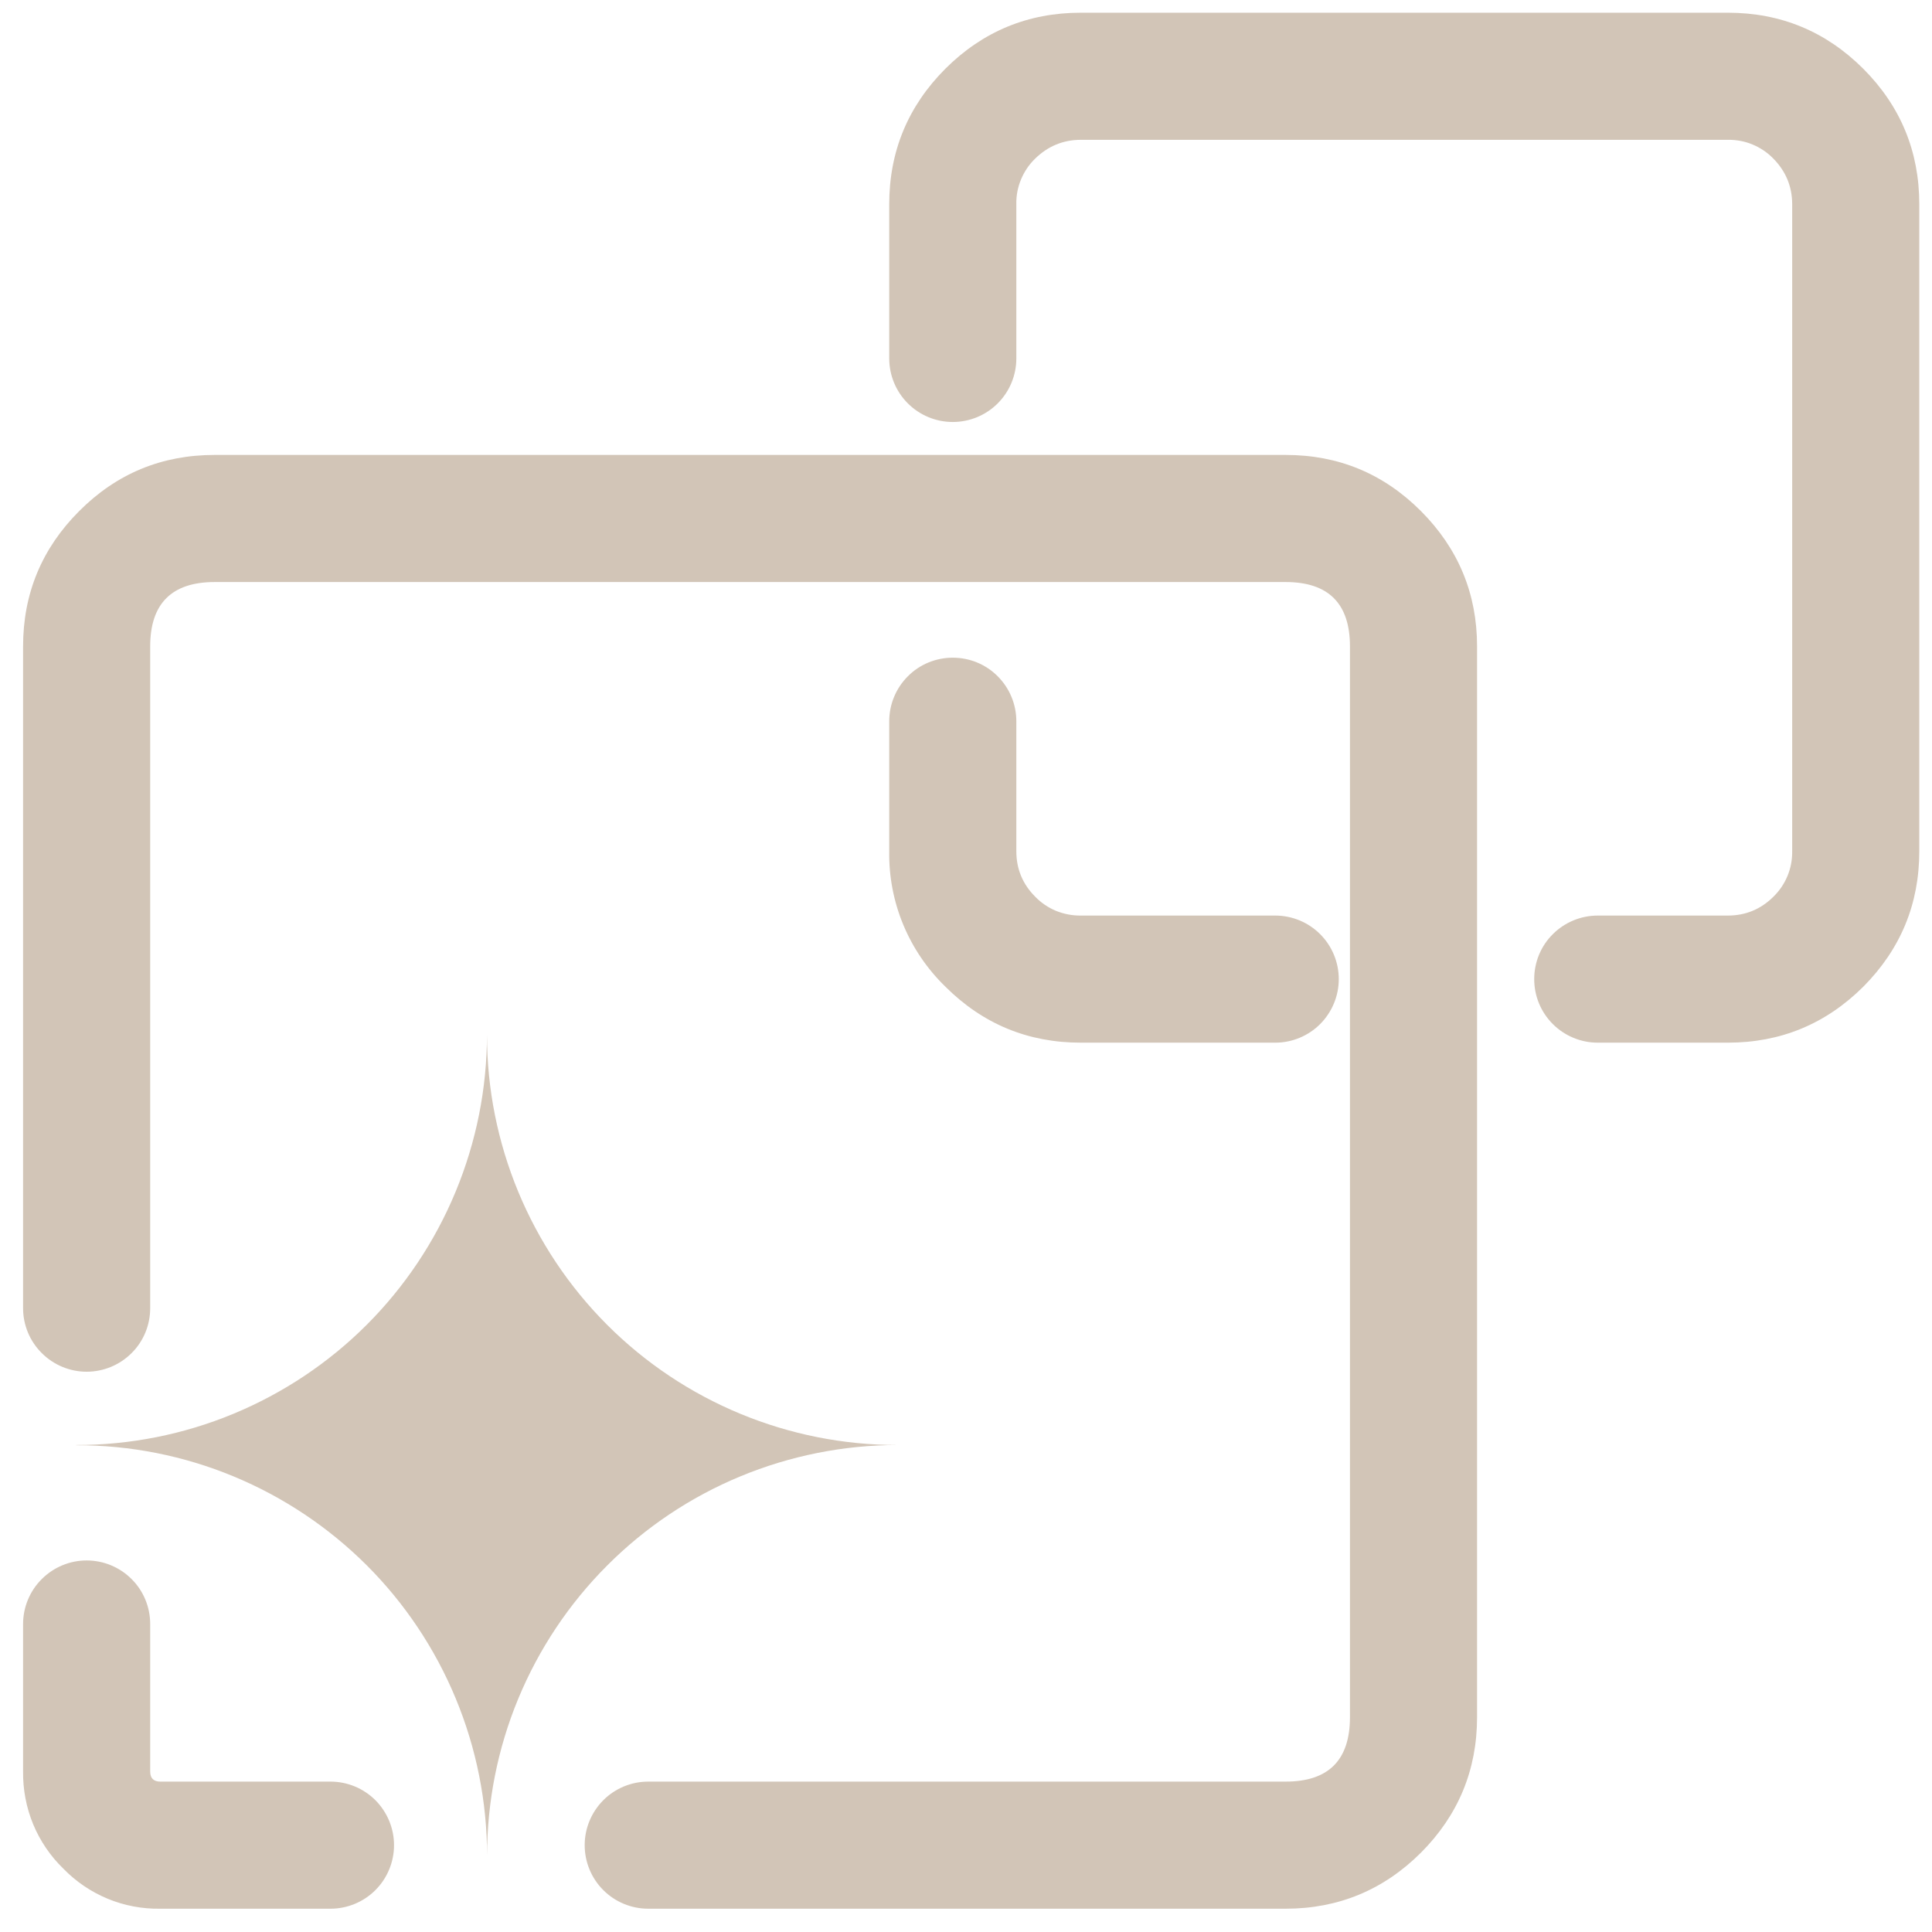
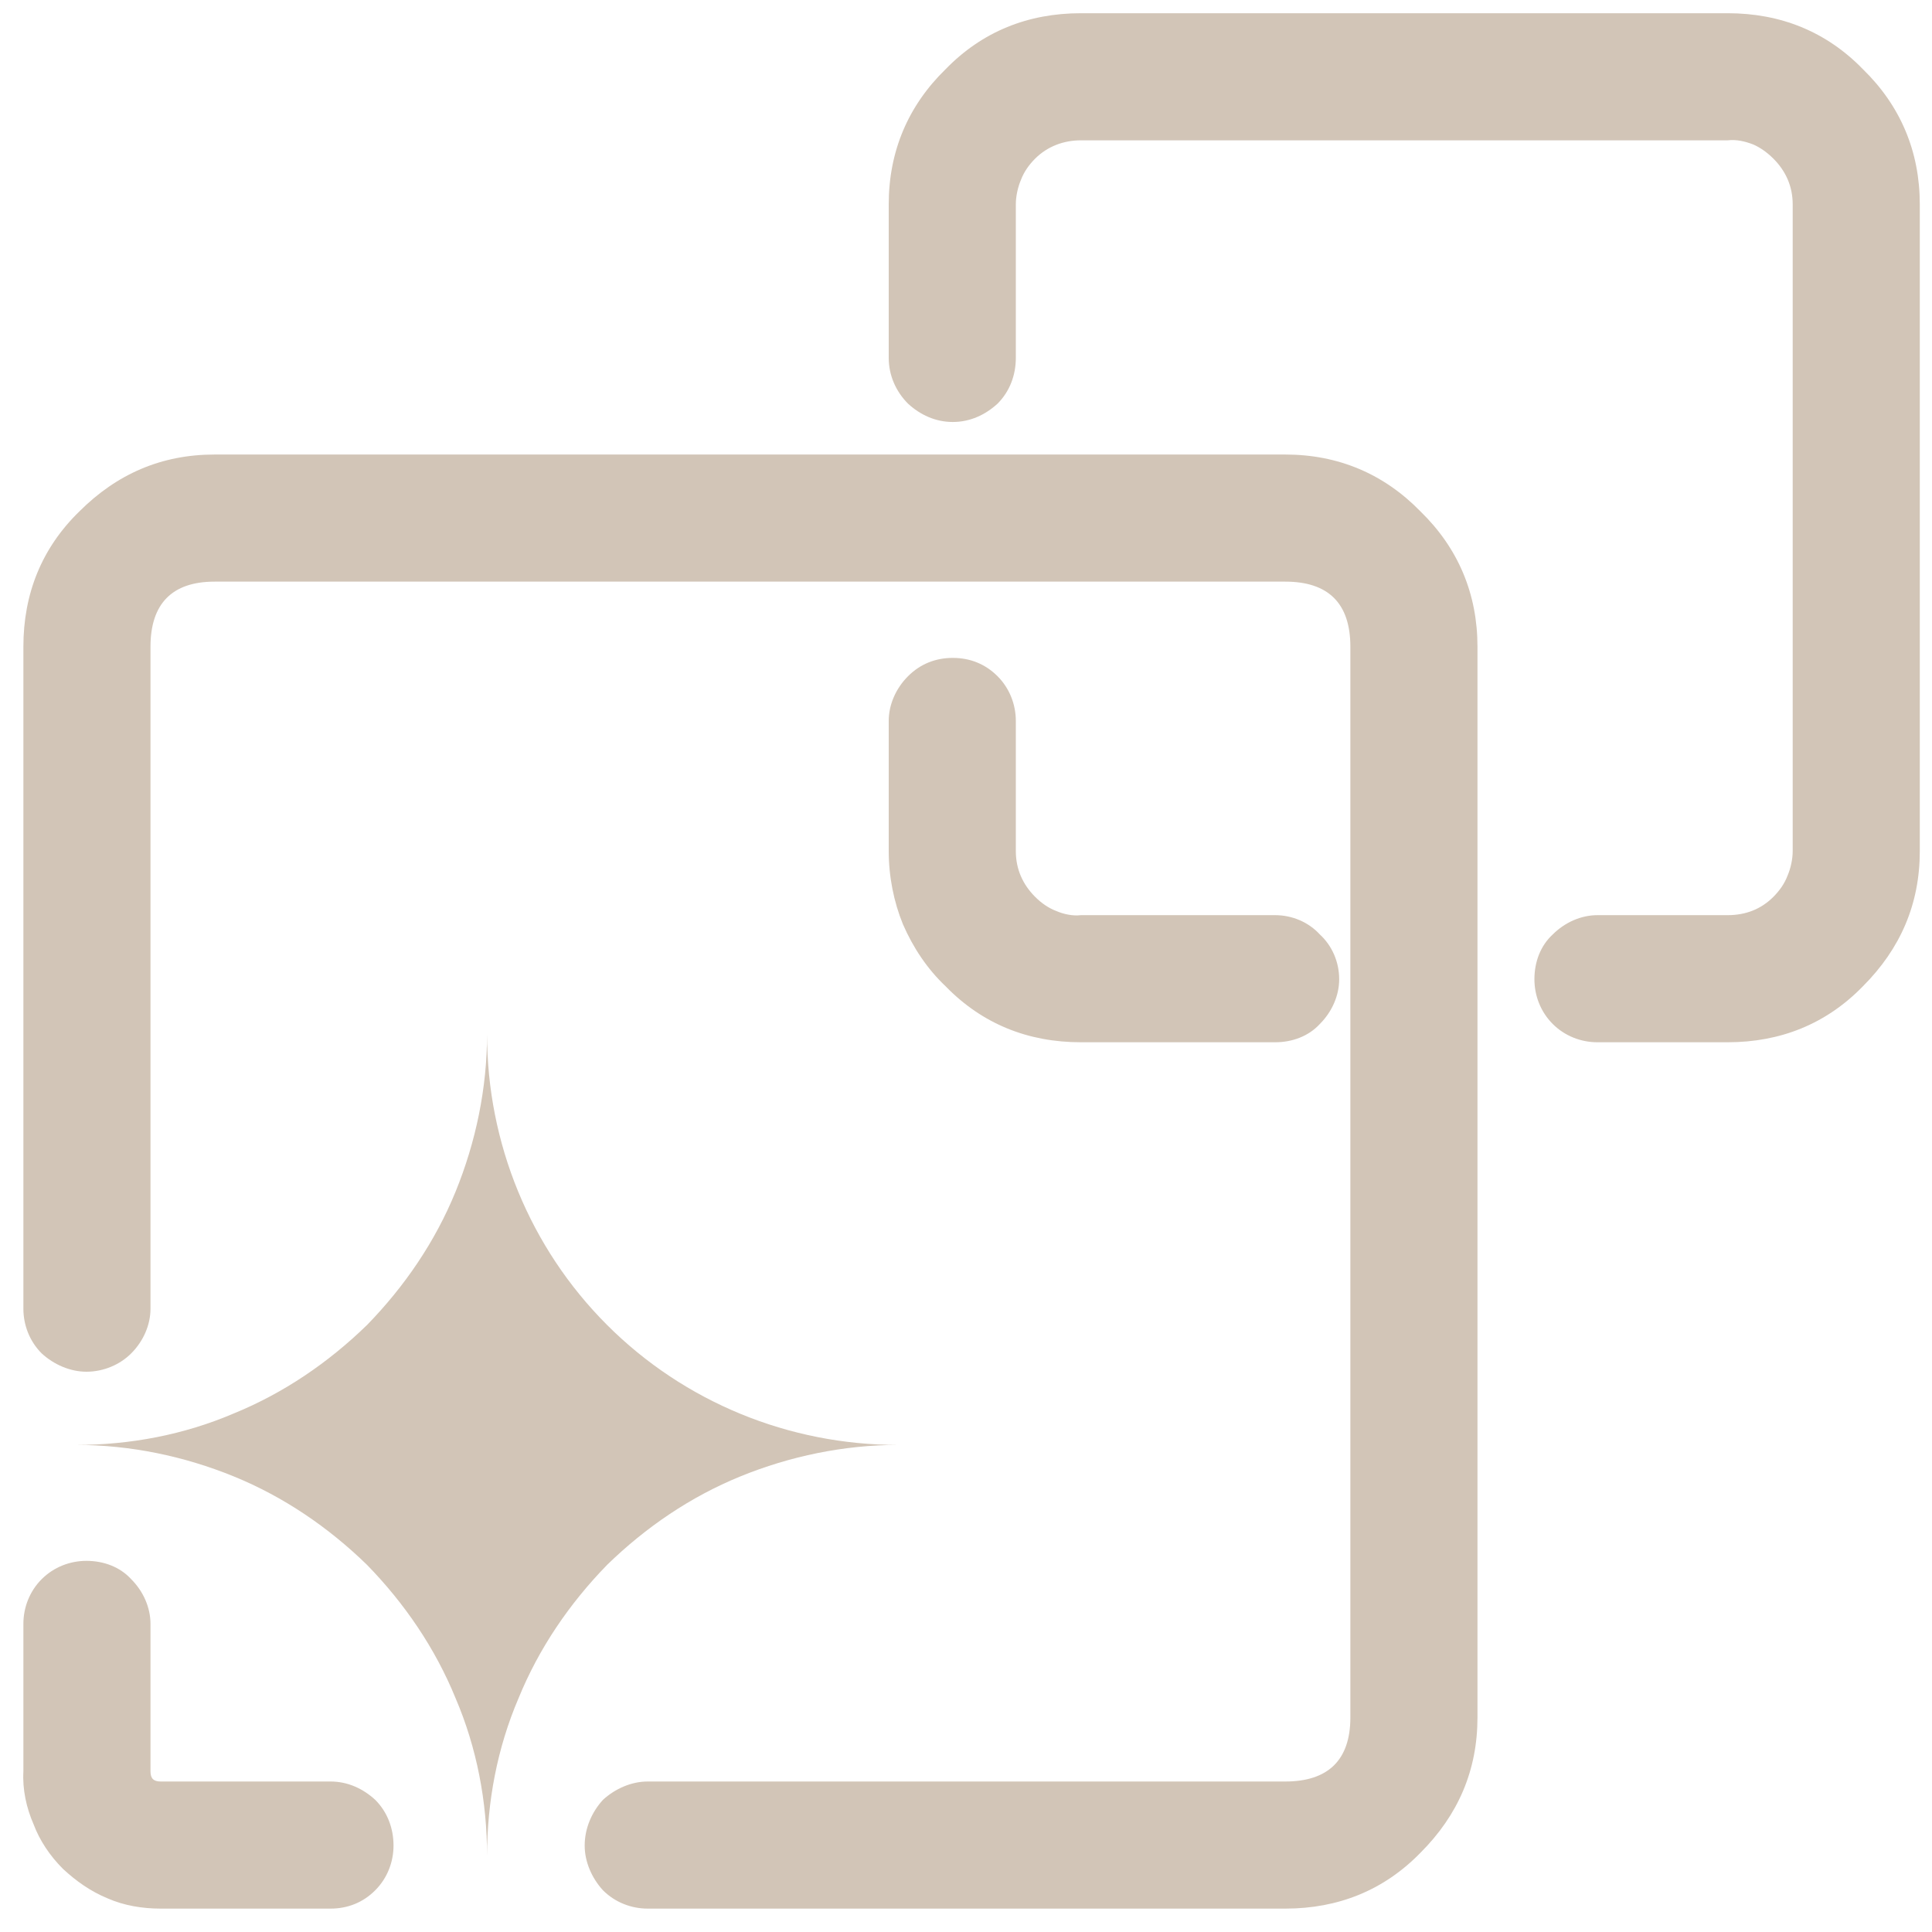
<svg xmlns="http://www.w3.org/2000/svg" width="19" height="19" viewBox="0 0 19 19" fill="none">
-   <path d="M15.713 9.004H16.992C17.168 9.004 17.317 8.941 17.44 8.819C17.5 8.761 17.547 8.691 17.579 8.614C17.611 8.537 17.626 8.455 17.625 8.371V2.009C17.625 1.834 17.562 1.684 17.44 1.56C17.382 1.5 17.312 1.453 17.235 1.421C17.158 1.389 17.076 1.374 16.992 1.375H10.63C10.455 1.375 10.305 1.438 10.18 1.56C10.12 1.618 10.073 1.688 10.041 1.765C10.009 1.842 9.993 1.925 9.995 2.009V3.525C9.995 3.691 9.929 3.85 9.812 3.967C9.695 4.084 9.536 4.15 9.37 4.15C9.204 4.15 9.045 4.084 8.928 3.967C8.811 3.85 8.745 3.691 8.745 3.525V2.009C8.745 1.488 8.93 1.044 9.297 0.676C9.665 0.309 10.11 0.125 10.629 0.125H16.991C17.512 0.125 17.956 0.309 18.324 0.676C18.691 1.044 18.875 1.489 18.875 2.009V8.371C18.875 8.891 18.691 9.334 18.325 9.703C17.956 10.07 17.512 10.254 16.992 10.254H15.713C15.547 10.254 15.388 10.188 15.271 10.071C15.153 9.953 15.088 9.795 15.088 9.629C15.088 9.463 15.153 9.304 15.271 9.187C15.388 9.07 15.547 9.004 15.713 9.004ZM6.375 17.521H12.643C13.065 17.521 13.276 17.31 13.276 16.887V6.357C13.276 5.935 13.064 5.724 12.643 5.724H2.111C1.689 5.724 1.477 5.936 1.477 6.357V12.865C1.477 13.031 1.412 13.19 1.294 13.307C1.177 13.424 1.018 13.49 0.852 13.49C0.687 13.49 0.528 13.424 0.411 13.307C0.293 13.19 0.227 13.031 0.227 12.865V6.357C0.227 5.838 0.411 5.394 0.779 5.026C1.147 4.657 1.591 4.474 2.111 4.474H12.643C13.162 4.474 13.605 4.657 13.974 5.026C14.341 5.394 14.526 5.838 14.526 6.357V16.887C14.526 17.407 14.341 17.852 13.974 18.22C13.606 18.587 13.161 18.771 12.643 18.771H6.375C6.209 18.771 6.05 18.705 5.933 18.588C5.816 18.471 5.75 18.312 5.75 18.146C5.75 17.98 5.816 17.822 5.933 17.704C6.05 17.587 6.209 17.521 6.375 17.521ZM9.995 7.093V8.371C9.995 8.546 10.057 8.695 10.181 8.819C10.239 8.879 10.309 8.926 10.386 8.958C10.463 8.989 10.546 9.005 10.629 9.004H12.541C12.707 9.004 12.866 9.07 12.983 9.187C13.1 9.304 13.166 9.463 13.166 9.629C13.166 9.795 13.1 9.953 12.983 10.071C12.866 10.188 12.707 10.254 12.541 10.254H10.629C10.109 10.254 9.665 10.07 9.297 9.703C9.119 9.53 8.978 9.323 8.883 9.094C8.788 8.865 8.741 8.619 8.745 8.371V7.093C8.745 6.927 8.811 6.768 8.928 6.651C9.045 6.533 9.204 6.468 9.37 6.468C9.536 6.468 9.695 6.533 9.812 6.651C9.929 6.768 9.995 6.927 9.995 7.093ZM0.75 14.211C1.28 14.211 1.805 14.107 2.295 13.904C2.785 13.701 3.231 13.404 3.606 13.029C3.981 12.654 4.278 12.209 4.481 11.719C4.684 11.229 4.789 10.704 4.789 10.174C4.789 11.245 5.214 12.271 5.971 13.029C6.728 13.786 7.755 14.211 8.826 14.211C8.296 14.211 7.771 14.316 7.281 14.519C6.791 14.722 6.346 15.02 5.972 15.395C5.597 15.77 5.3 16.215 5.097 16.705C4.894 17.195 4.79 17.72 4.79 18.25C4.79 17.72 4.685 17.194 4.482 16.704C4.279 16.214 3.982 15.769 3.607 15.394C3.231 15.019 2.786 14.722 2.296 14.519C1.806 14.316 1.28 14.212 0.75 14.213V14.211ZM1.577 17.521H3.25C3.416 17.521 3.575 17.587 3.692 17.704C3.809 17.822 3.875 17.98 3.875 18.146C3.875 18.312 3.809 18.471 3.692 18.588C3.575 18.705 3.416 18.771 3.25 18.771H1.577C1.4 18.774 1.223 18.741 1.059 18.673C0.895 18.605 0.746 18.504 0.622 18.376C0.495 18.253 0.394 18.104 0.326 17.94C0.258 17.775 0.225 17.599 0.227 17.421V15.971C0.227 15.806 0.293 15.646 0.411 15.529C0.528 15.412 0.687 15.346 0.852 15.346C1.018 15.346 1.177 15.412 1.294 15.529C1.412 15.646 1.477 15.806 1.477 15.971V17.421C1.477 17.488 1.511 17.521 1.577 17.521Z" fill="#D2C5B7" />
+   <path d="M15.71 9.00H16.99C17.17 9.00 17.32 8.94 17.44 8.82C17.50 8.76 17.55 8.69 17.58 8.61C17.61 8.54 17.63 8.45 17.63 8.37V2.01C17.63 1.83 17.56 1.68 17.44 1.56C17.38 1.50 17.31 1.45 17.24 1.42C17.16 1.39 17.08 1.37 16.99 1.38H10.63C10.46 1.38 10.30 1.44 10.18 1.56C10.12 1.62 10.07 1.69 10.04 1.77C10.01 1.84 9.99 1.93 9.99 2.01V3.52C9.99 3.69 9.93 3.85 9.81 3.97C9.69 4.08 9.54 4.15 9.37 4.15C9.20 4.15 9.05 4.08 8.93 3.97C8.81 3.85 8.74 3.69 8.74 3.52V2.01C8.74 1.49 8.93 1.04 9.30 0.68C9.66 0.31 10.11 0.13 10.63 0.13H16.99C17.51 0.13 17.96 0.31 18.32 0.68C18.69 1.04 18.88 1.49 18.88 2.01V8.37C18.88 8.89 18.69 9.33 18.32 9.70C17.96 10.07 17.51 10.25 16.99 10.25H15.71C15.55 10.25 15.39 10.19 15.27 10.07C15.15 9.95 15.09 9.79 15.09 9.63C15.09 9.46 15.15 9.30 15.27 9.19C15.39 9.07 15.55 9.00 15.71 9.00ZM6.37 17.52H12.64C13.06 17.52 13.28 17.31 13.28 16.89V6.36C13.28 5.93 13.06 5.72 12.64 5.72H2.11C1.69 5.72 1.48 5.94 1.48 6.36V12.87C1.48 13.03 1.41 13.19 1.29 13.31C1.18 13.42 1.02 13.49 0.85 13.49C0.69 13.49 0.53 13.42 0.41 13.31C0.29 13.19 0.23 13.03 0.23 12.87V6.36C0.23 5.84 0.41 5.39 0.78 5.03C1.15 4.66 1.59 4.47 2.11 4.47H12.64C13.16 4.47 13.61 4.66 13.97 5.03C14.34 5.39 14.53 5.84 14.53 6.36V16.89C14.53 17.41 14.34 17.85 13.97 18.22C13.61 18.59 13.16 18.77 12.64 18.77H6.37C6.21 18.77 6.05 18.71 5.93 18.59C5.82 18.47 5.75 18.31 5.75 18.15C5.75 17.98 5.82 17.82 5.93 17.70C6.05 17.59 6.21 17.52 6.37 17.52ZM9.99 7.09V8.37C9.99 8.55 10.06 8.70 10.18 8.82C10.24 8.88 10.31 8.93 10.39 8.96C10.46 8.99 10.55 9.01 10.63 9.00H12.54C12.71 9.00 12.87 9.07 12.98 9.19C13.10 9.30 13.17 9.46 13.17 9.63C13.17 9.79 13.10 9.95 12.98 10.07C12.87 10.19 12.71 10.25 12.54 10.25H10.63C10.11 10.25 9.66 10.07 9.30 9.70C9.12 9.53 8.98 9.32 8.88 9.09C8.79 8.87 8.74 8.62 8.74 8.37V7.09C8.74 6.93 8.81 6.77 8.93 6.65C9.05 6.53 9.20 6.47 9.37 6.47C9.54 6.47 9.69 6.53 9.81 6.65C9.93 6.77 9.99 6.93 9.99 7.09ZM0.75 14.21C1.28 14.21 1.81 14.11 2.30 13.90C2.79 13.70 3.23 13.40 3.61 13.03C3.98 12.65 4.28 12.21 4.48 11.72C4.68 11.23 4.79 10.70 4.79 10.17C4.79 11.24 5.21 12.27 5.97 13.03C6.73 13.79 7.76 14.21 8.83 14.21C8.30 14.21 7.77 14.32 7.28 14.52C6.79 14.72 6.35 15.02 5.97 15.39C5.60 15.77 5.30 16.21 5.10 16.70C4.89 17.19 4.79 17.72 4.79 18.25C4.79 17.72 4.69 17.19 4.48 16.70C4.28 16.21 3.98 15.77 3.61 15.39C3.23 15.02 2.79 14.72 2.30 14.52C1.81 14.32 1.28 14.21 0.75 14.21V14.21ZM1.58 17.52H3.25C3.42 17.52 3.57 17.59 3.69 17.70C3.81 17.82 3.87 17.98 3.87 18.15C3.87 18.31 3.81 18.47 3.69 18.59C3.57 18.71 3.42 18.77 3.25 18.77H1.58C1.40 18.77 1.22 18.74 1.06 18.67C0.89 18.60 0.75 18.50 0.62 18.38C0.49 18.25 0.39 18.10 0.33 17.94C0.26 17.78 0.22 17.60 0.23 17.42V15.97C0.23 15.81 0.29 15.65 0.41 15.53C0.53 15.41 0.69 15.35 0.85 15.35C1.02 15.35 1.18 15.41 1.29 15.53C1.41 15.65 1.48 15.81 1.48 15.97V17.42C1.48 17.49 1.51 17.52 1.58 17.52Z" fill="#D2C5B7" />
</svg>
